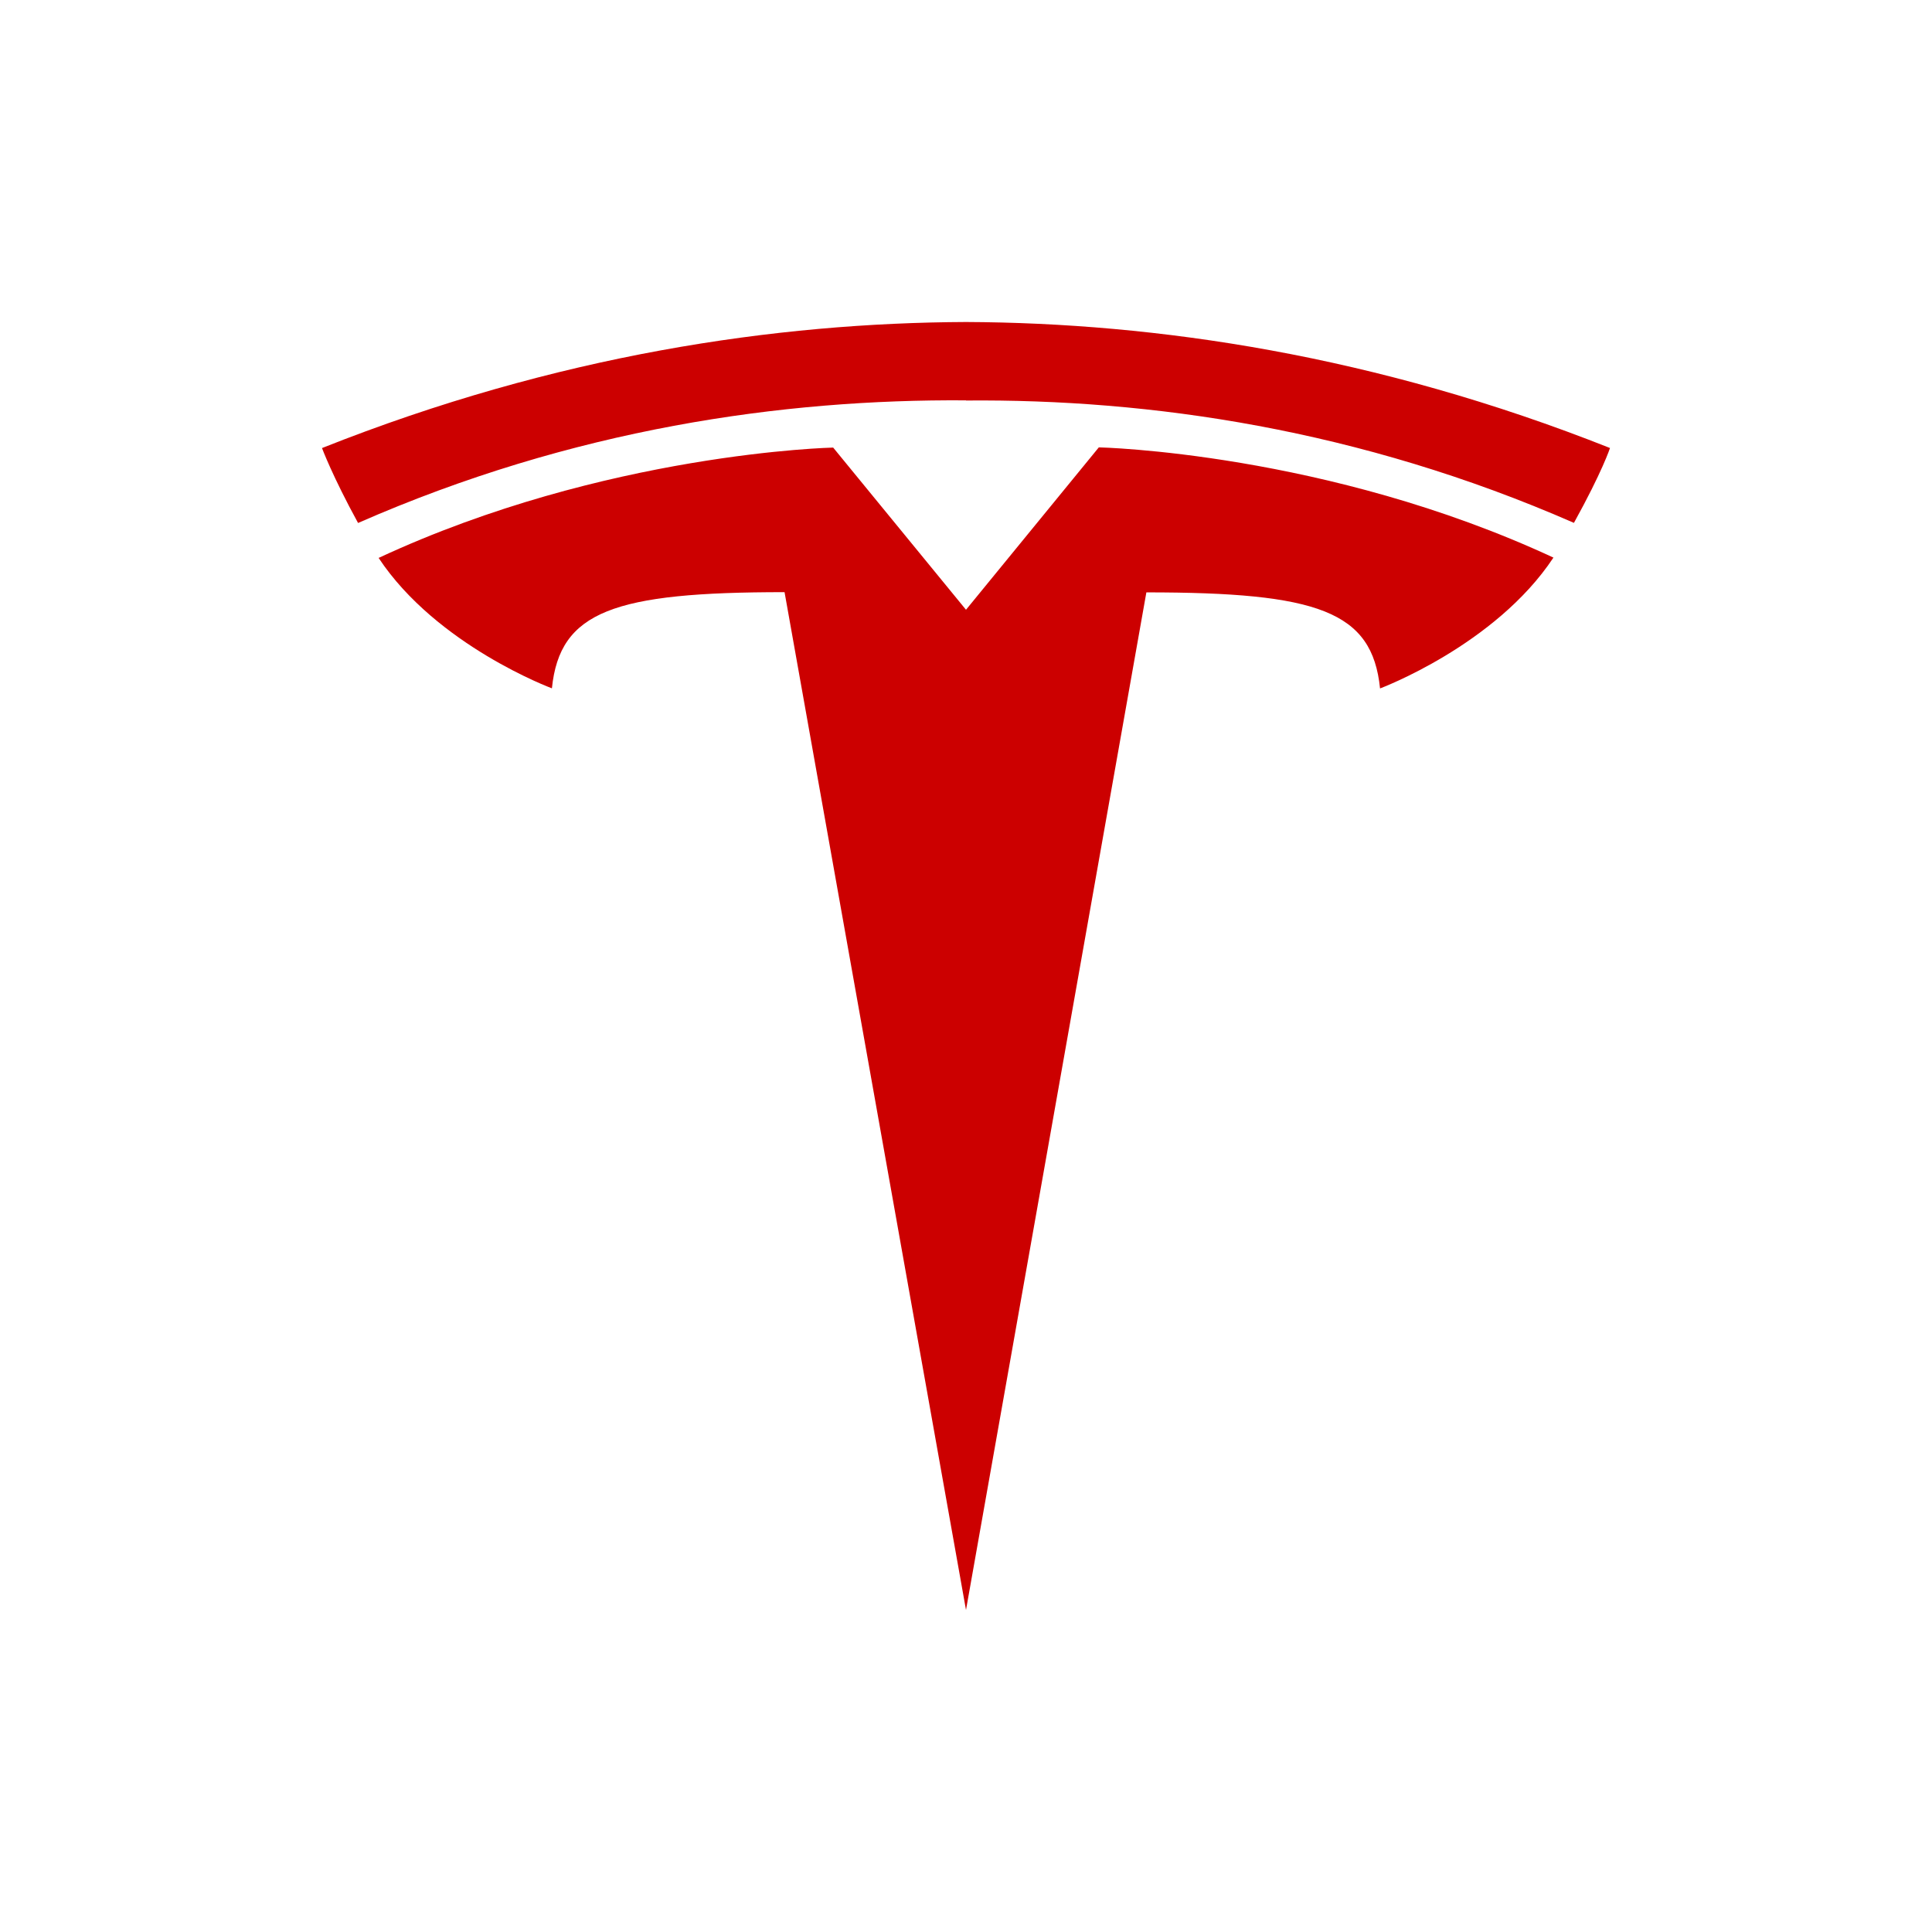
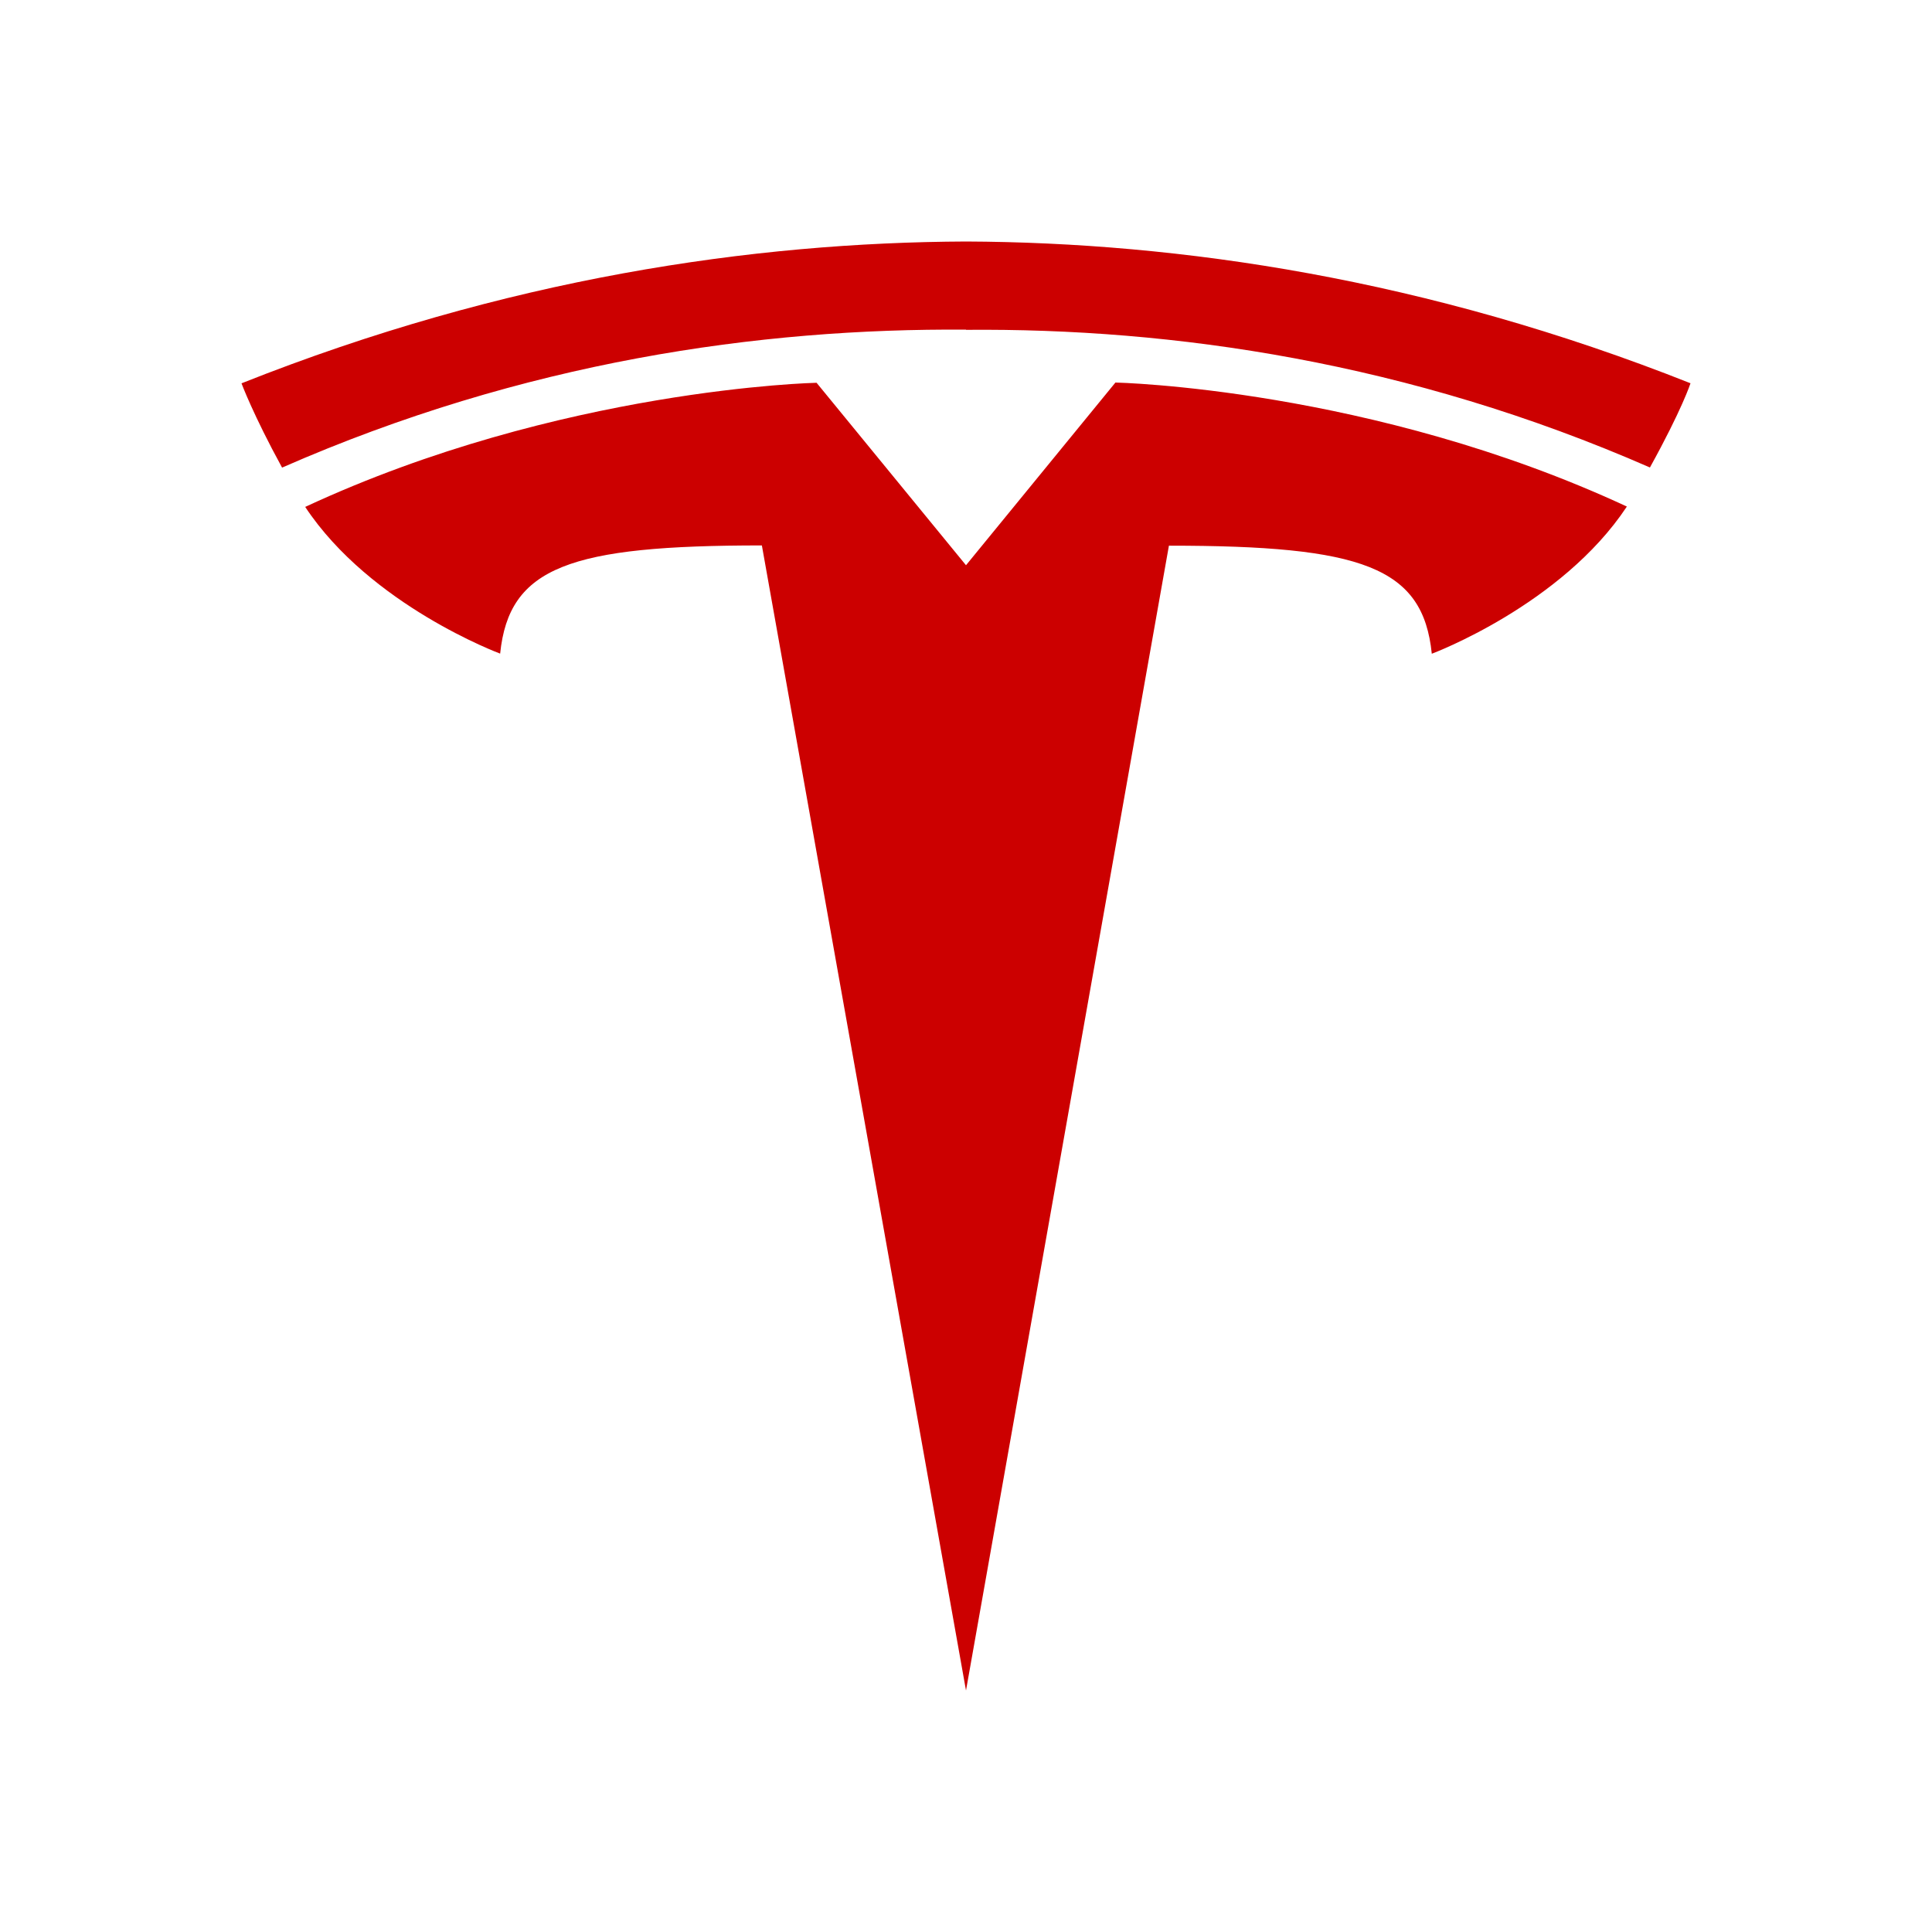
- <svg xmlns="http://www.w3.org/2000/svg" viewBox="-6 -6 36 36">
-   <rect x="-6" y="-6" width="36" height="36" fill="#fff" />
+ <svg xmlns="http://www.w3.org/2000/svg" viewBox="-4 -4 32 32">
+   <rect x="-4" y="-4" width="32" height="32" fill="#fff" />
  <path d="M12 5.362l2.475-3.026s4.245.09 8.471 2.054c-1.082 1.636-3.231 2.438-3.231 2.438-.146-1.439-1.154-1.79-4.354-1.79L12 24 8.619 5.034c-3.18 0-4.188.354-4.335 1.792 0 0-2.146-.795-3.229-2.43C5.28 2.431 9.525 2.34 9.525 2.34L12 5.362l-.004.002H12v-.002zm0-3.899c3.415-.03 7.326.528 11.328 2.28.535-.968.672-1.395.672-1.395C19.625.612 15.528.015 12 0 8.472.015 4.375.61 0 2.349c0 0 .195.525.672 1.396C4.674 1.989 8.585 1.435 12 1.46v.003z" fill="#CC0000" />
</svg>
